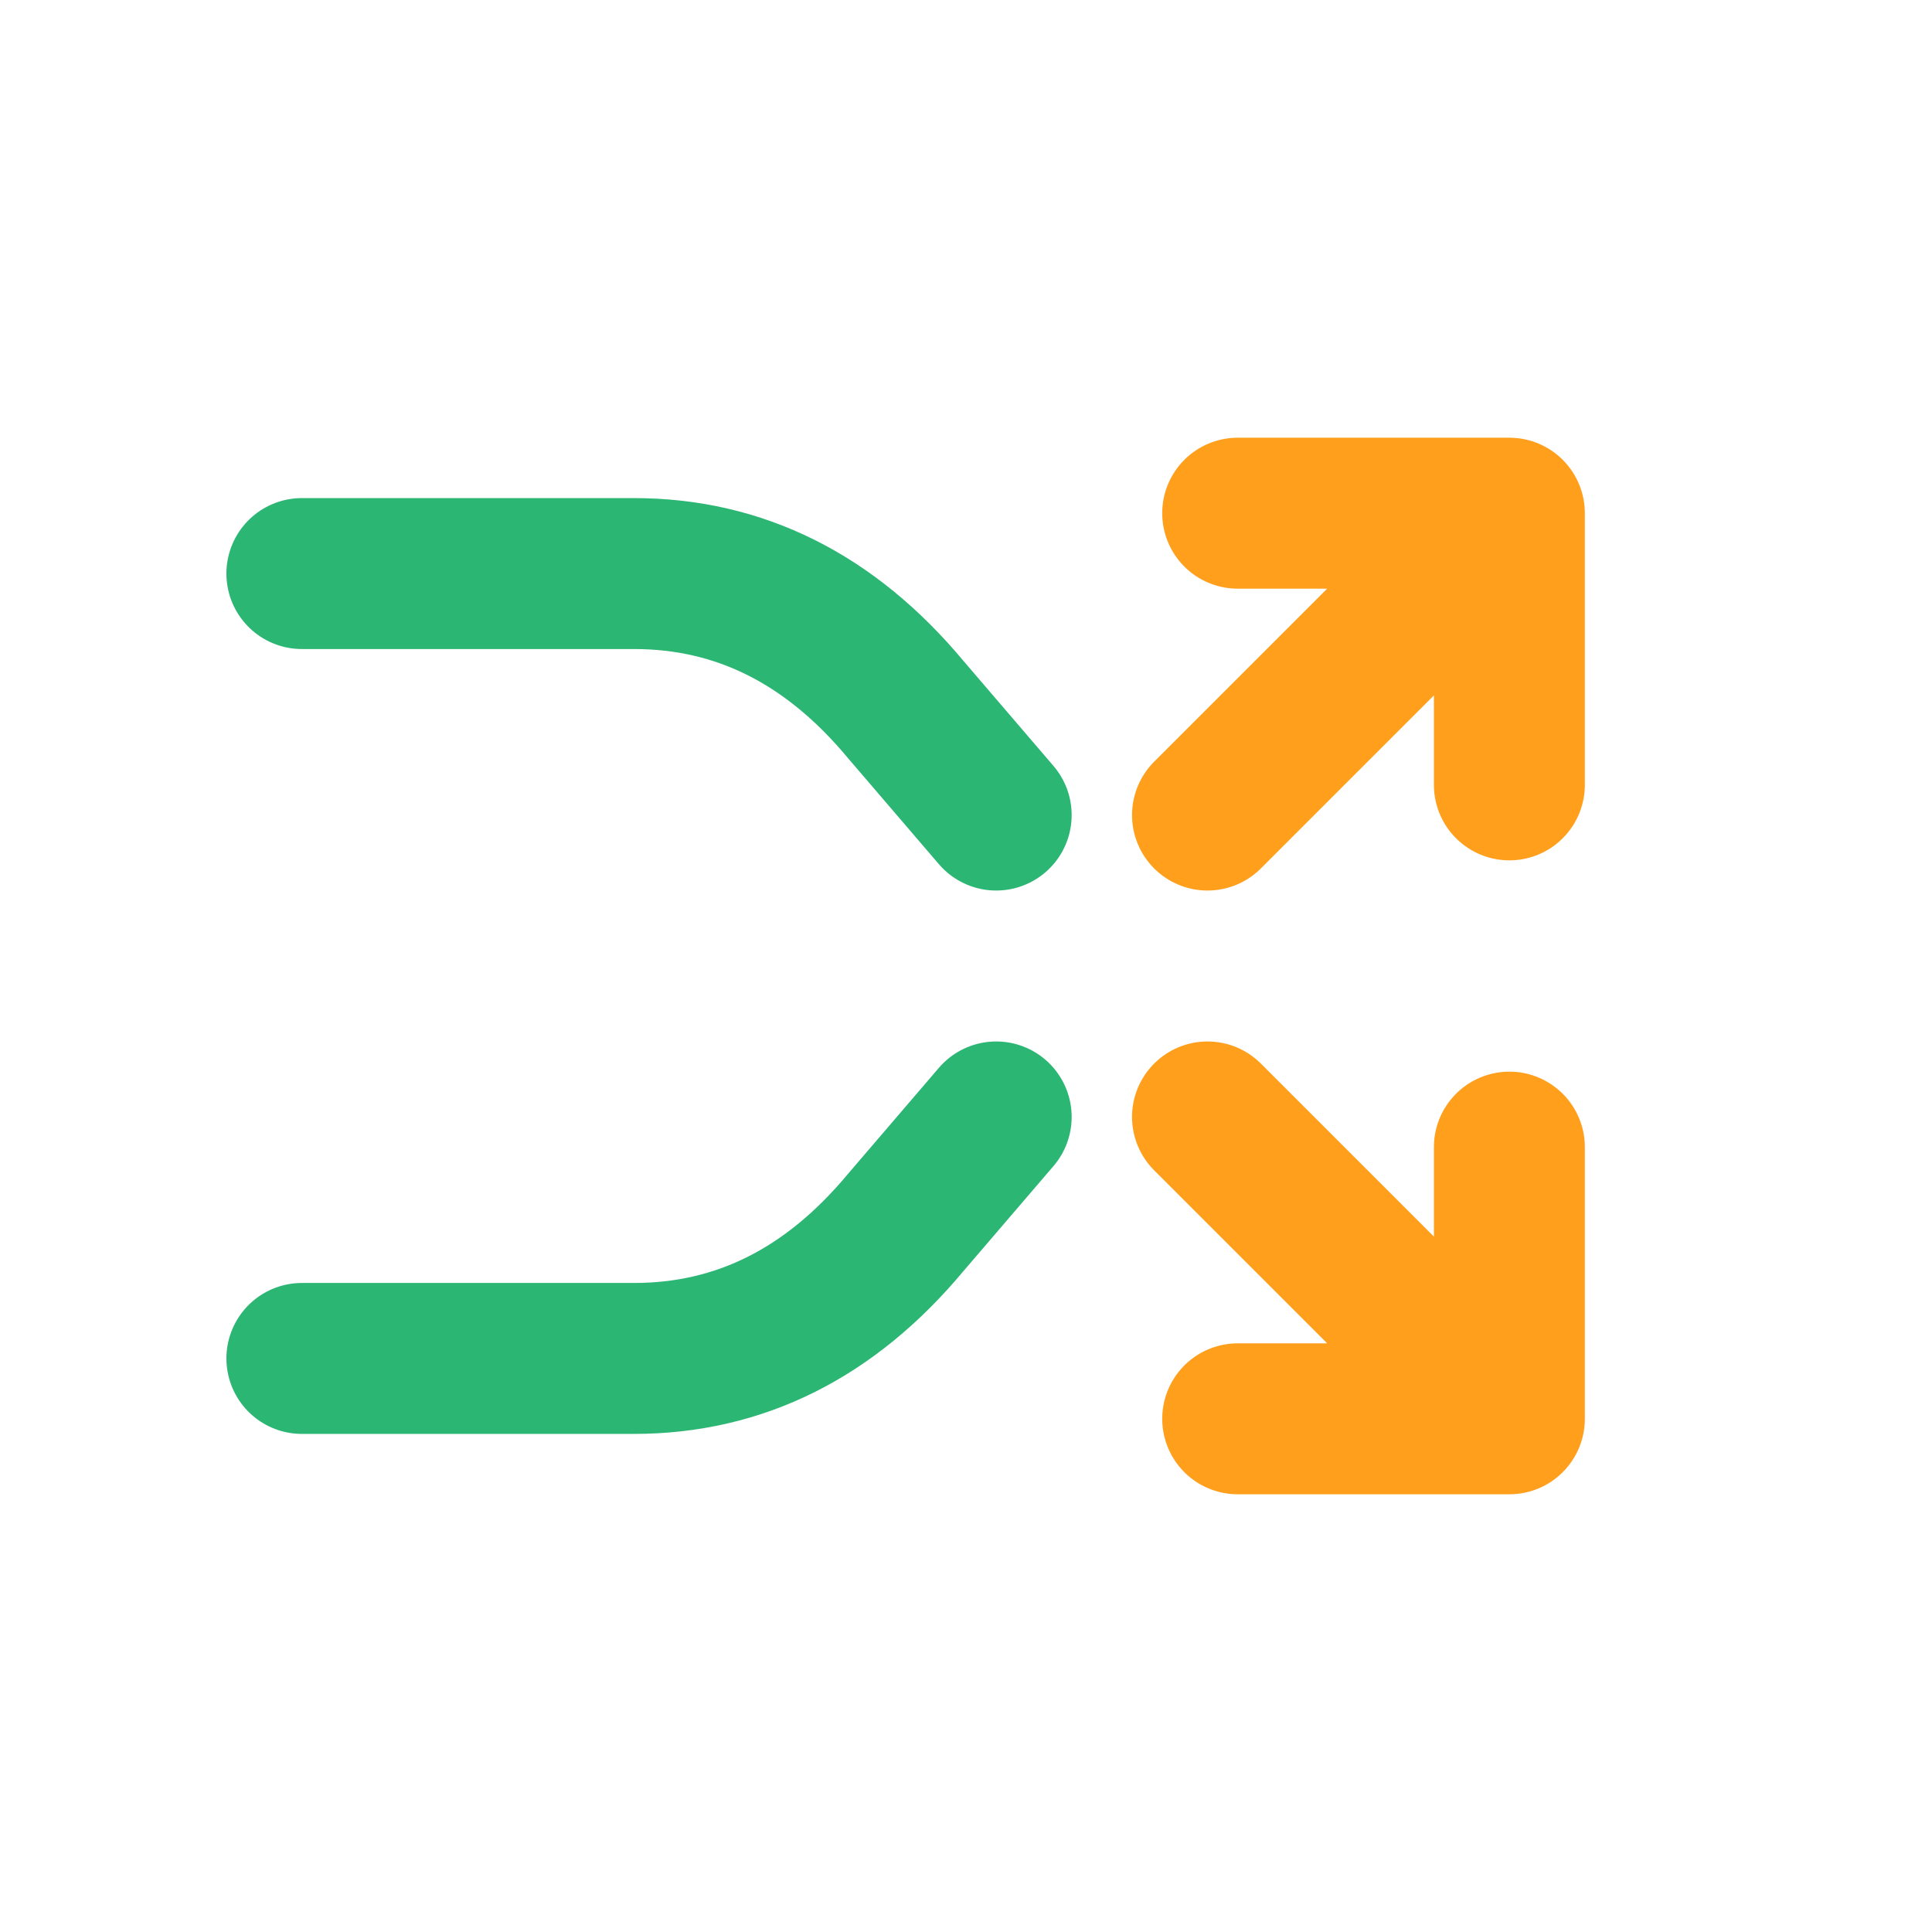
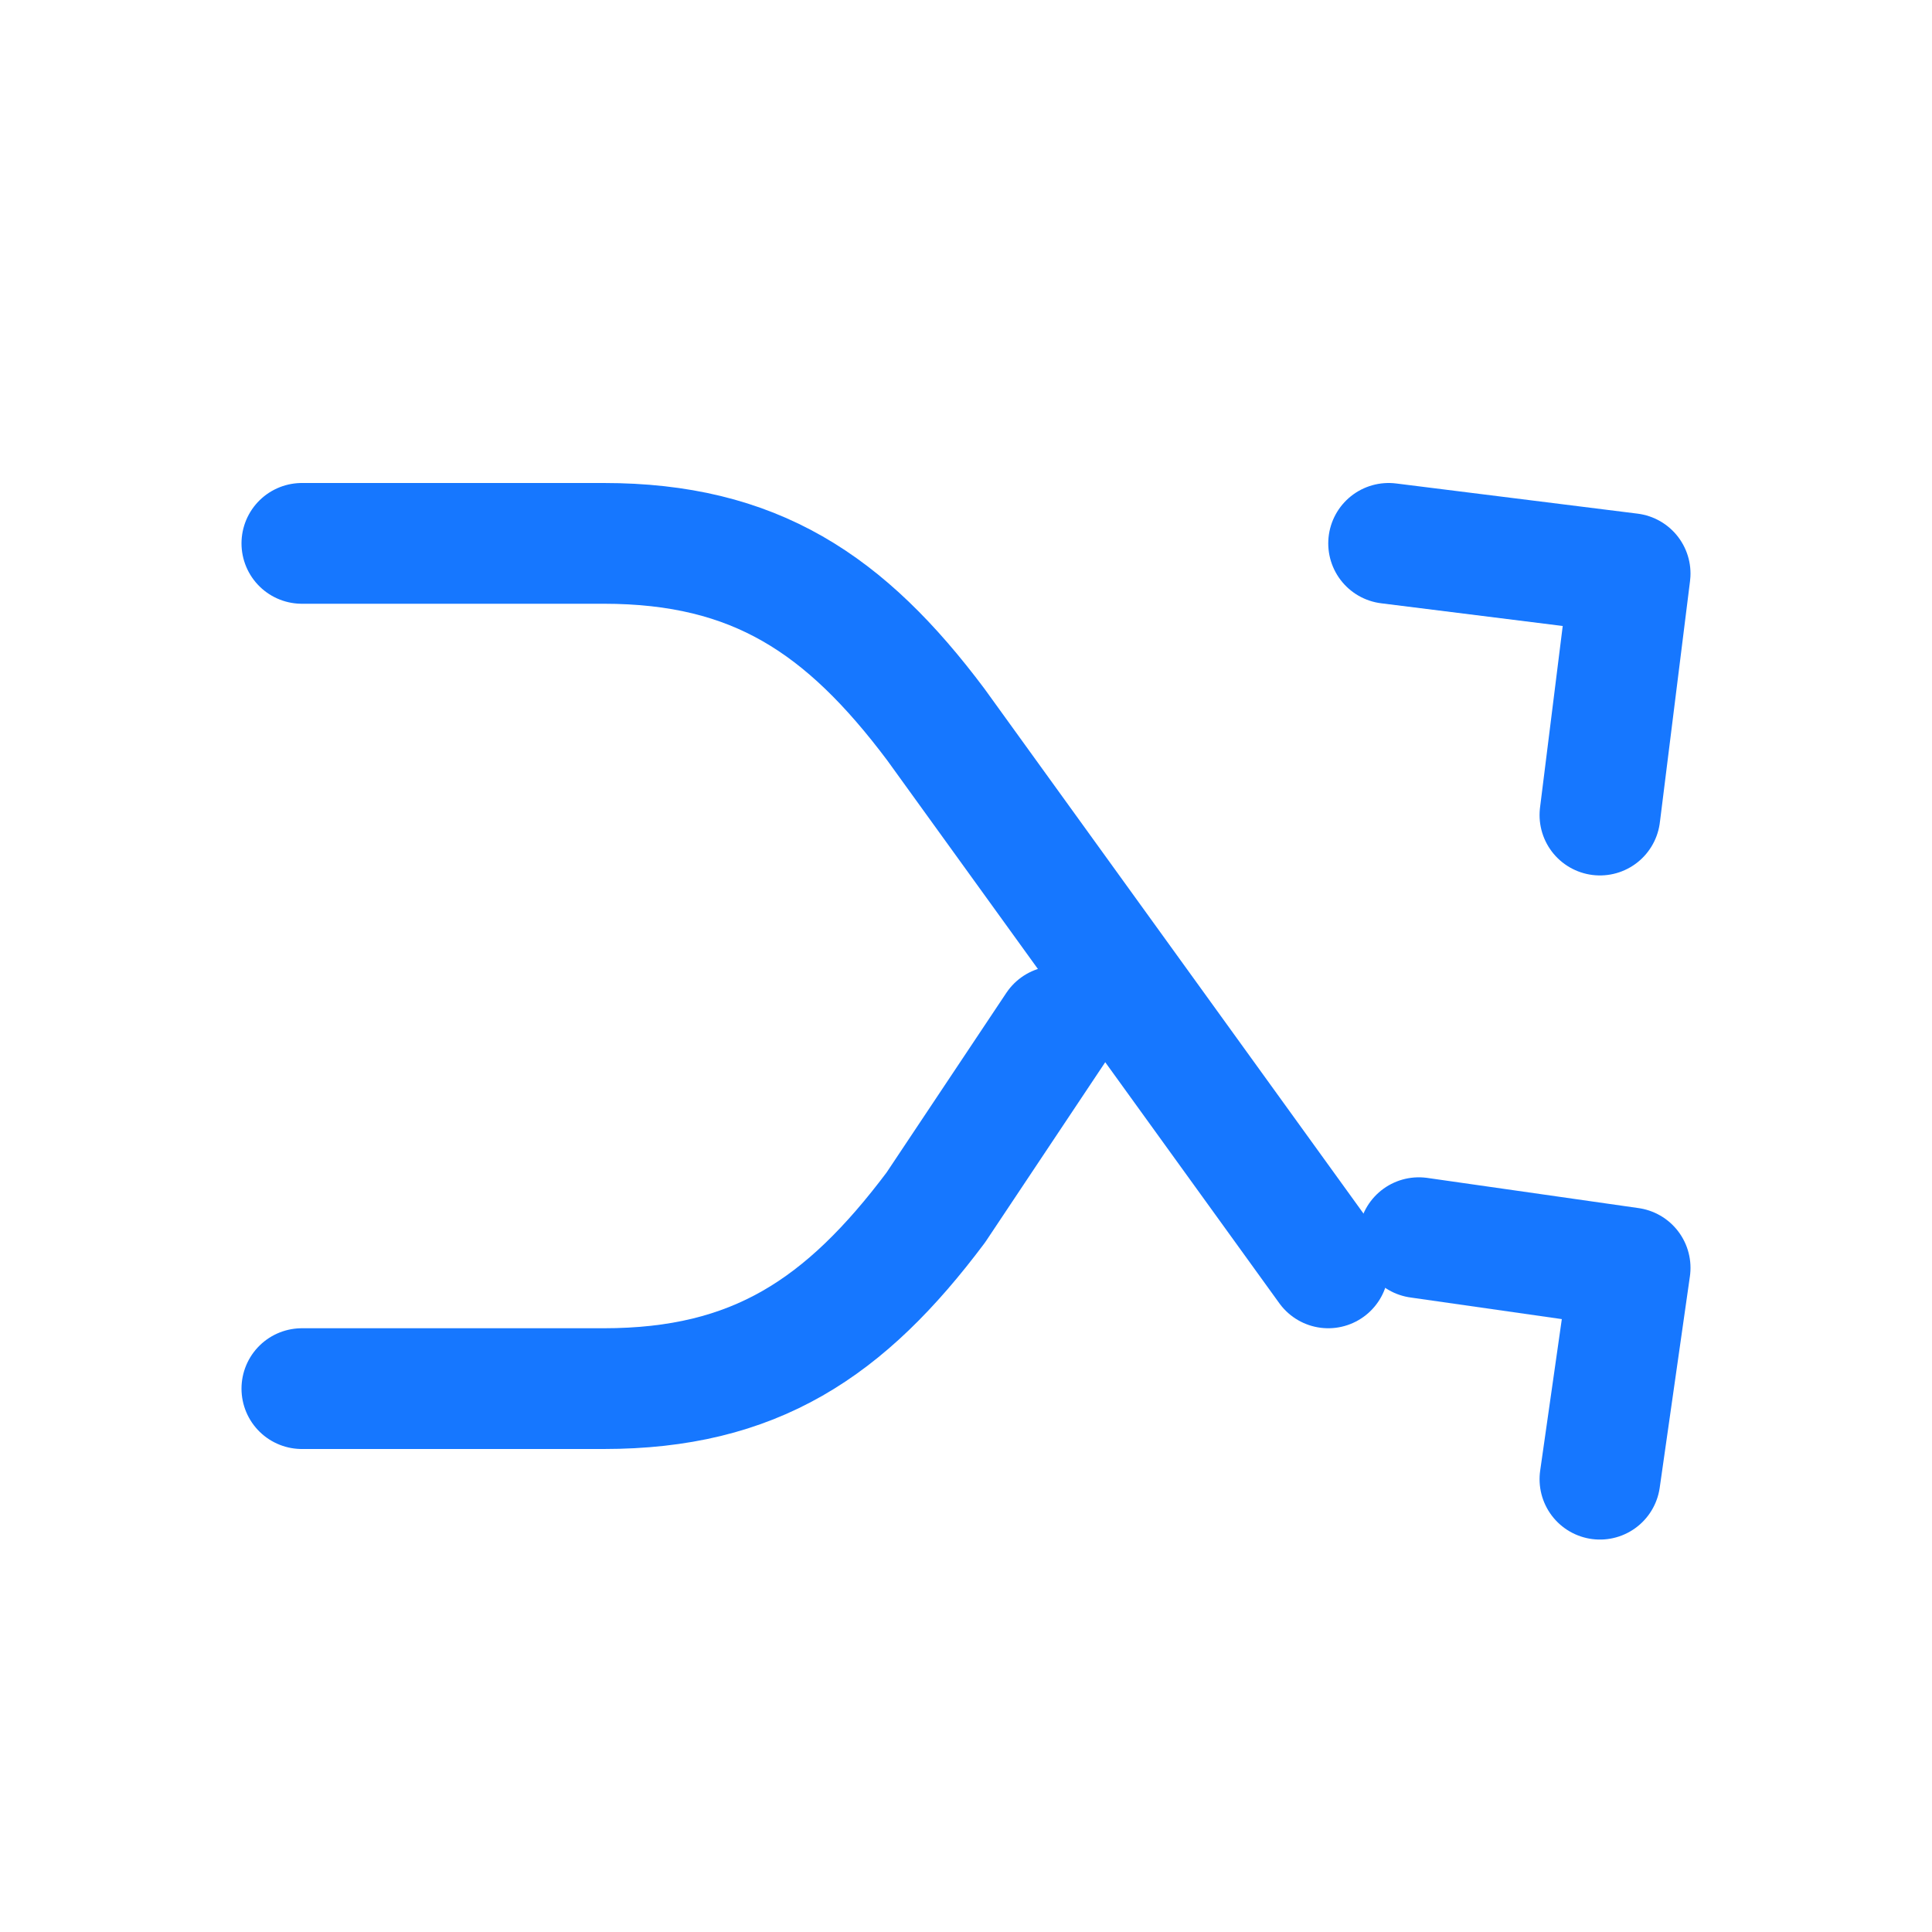
- <svg xmlns="http://www.w3.org/2000/svg" width="128" height="128" viewBox="0 0 128 128" fill="none">
-   <path d="M20 38h22c7 0 13 3 18 9l6 7" stroke="#2BB673" stroke-width="10" stroke-linecap="round" />
-   <path d="M20 90h22c7 0 13-3 18-9l6-7" stroke="#2BB673" stroke-width="10" stroke-linecap="round" />
-   <path d="M80 54l20-20m0 0v18m0-18H82" stroke="#FF9F1C" stroke-width="10" stroke-linecap="round" stroke-linejoin="round" />
-   <path d="M80 74l20 20m0 0V76m0 18H82" stroke="#FF9F1C" stroke-width="10" stroke-linecap="round" stroke-linejoin="round" />
+ <svg xmlns="http://www.w3.org/2000/svg" viewBox="0 0 128 128" fill="none" stroke="#1677ff" stroke-width="8" stroke-linecap="round" stroke-linejoin="round">
+   <path d="M20 36h20c10 0 16 4 22 12l26 36" />
+   <path d="M94 82l14 2-2 14" />
+   <path d="M20 92h20c10 0 16-4 22-12l8-12" />
+   <path d="M92 36l16 2-2 16" />
</svg>
